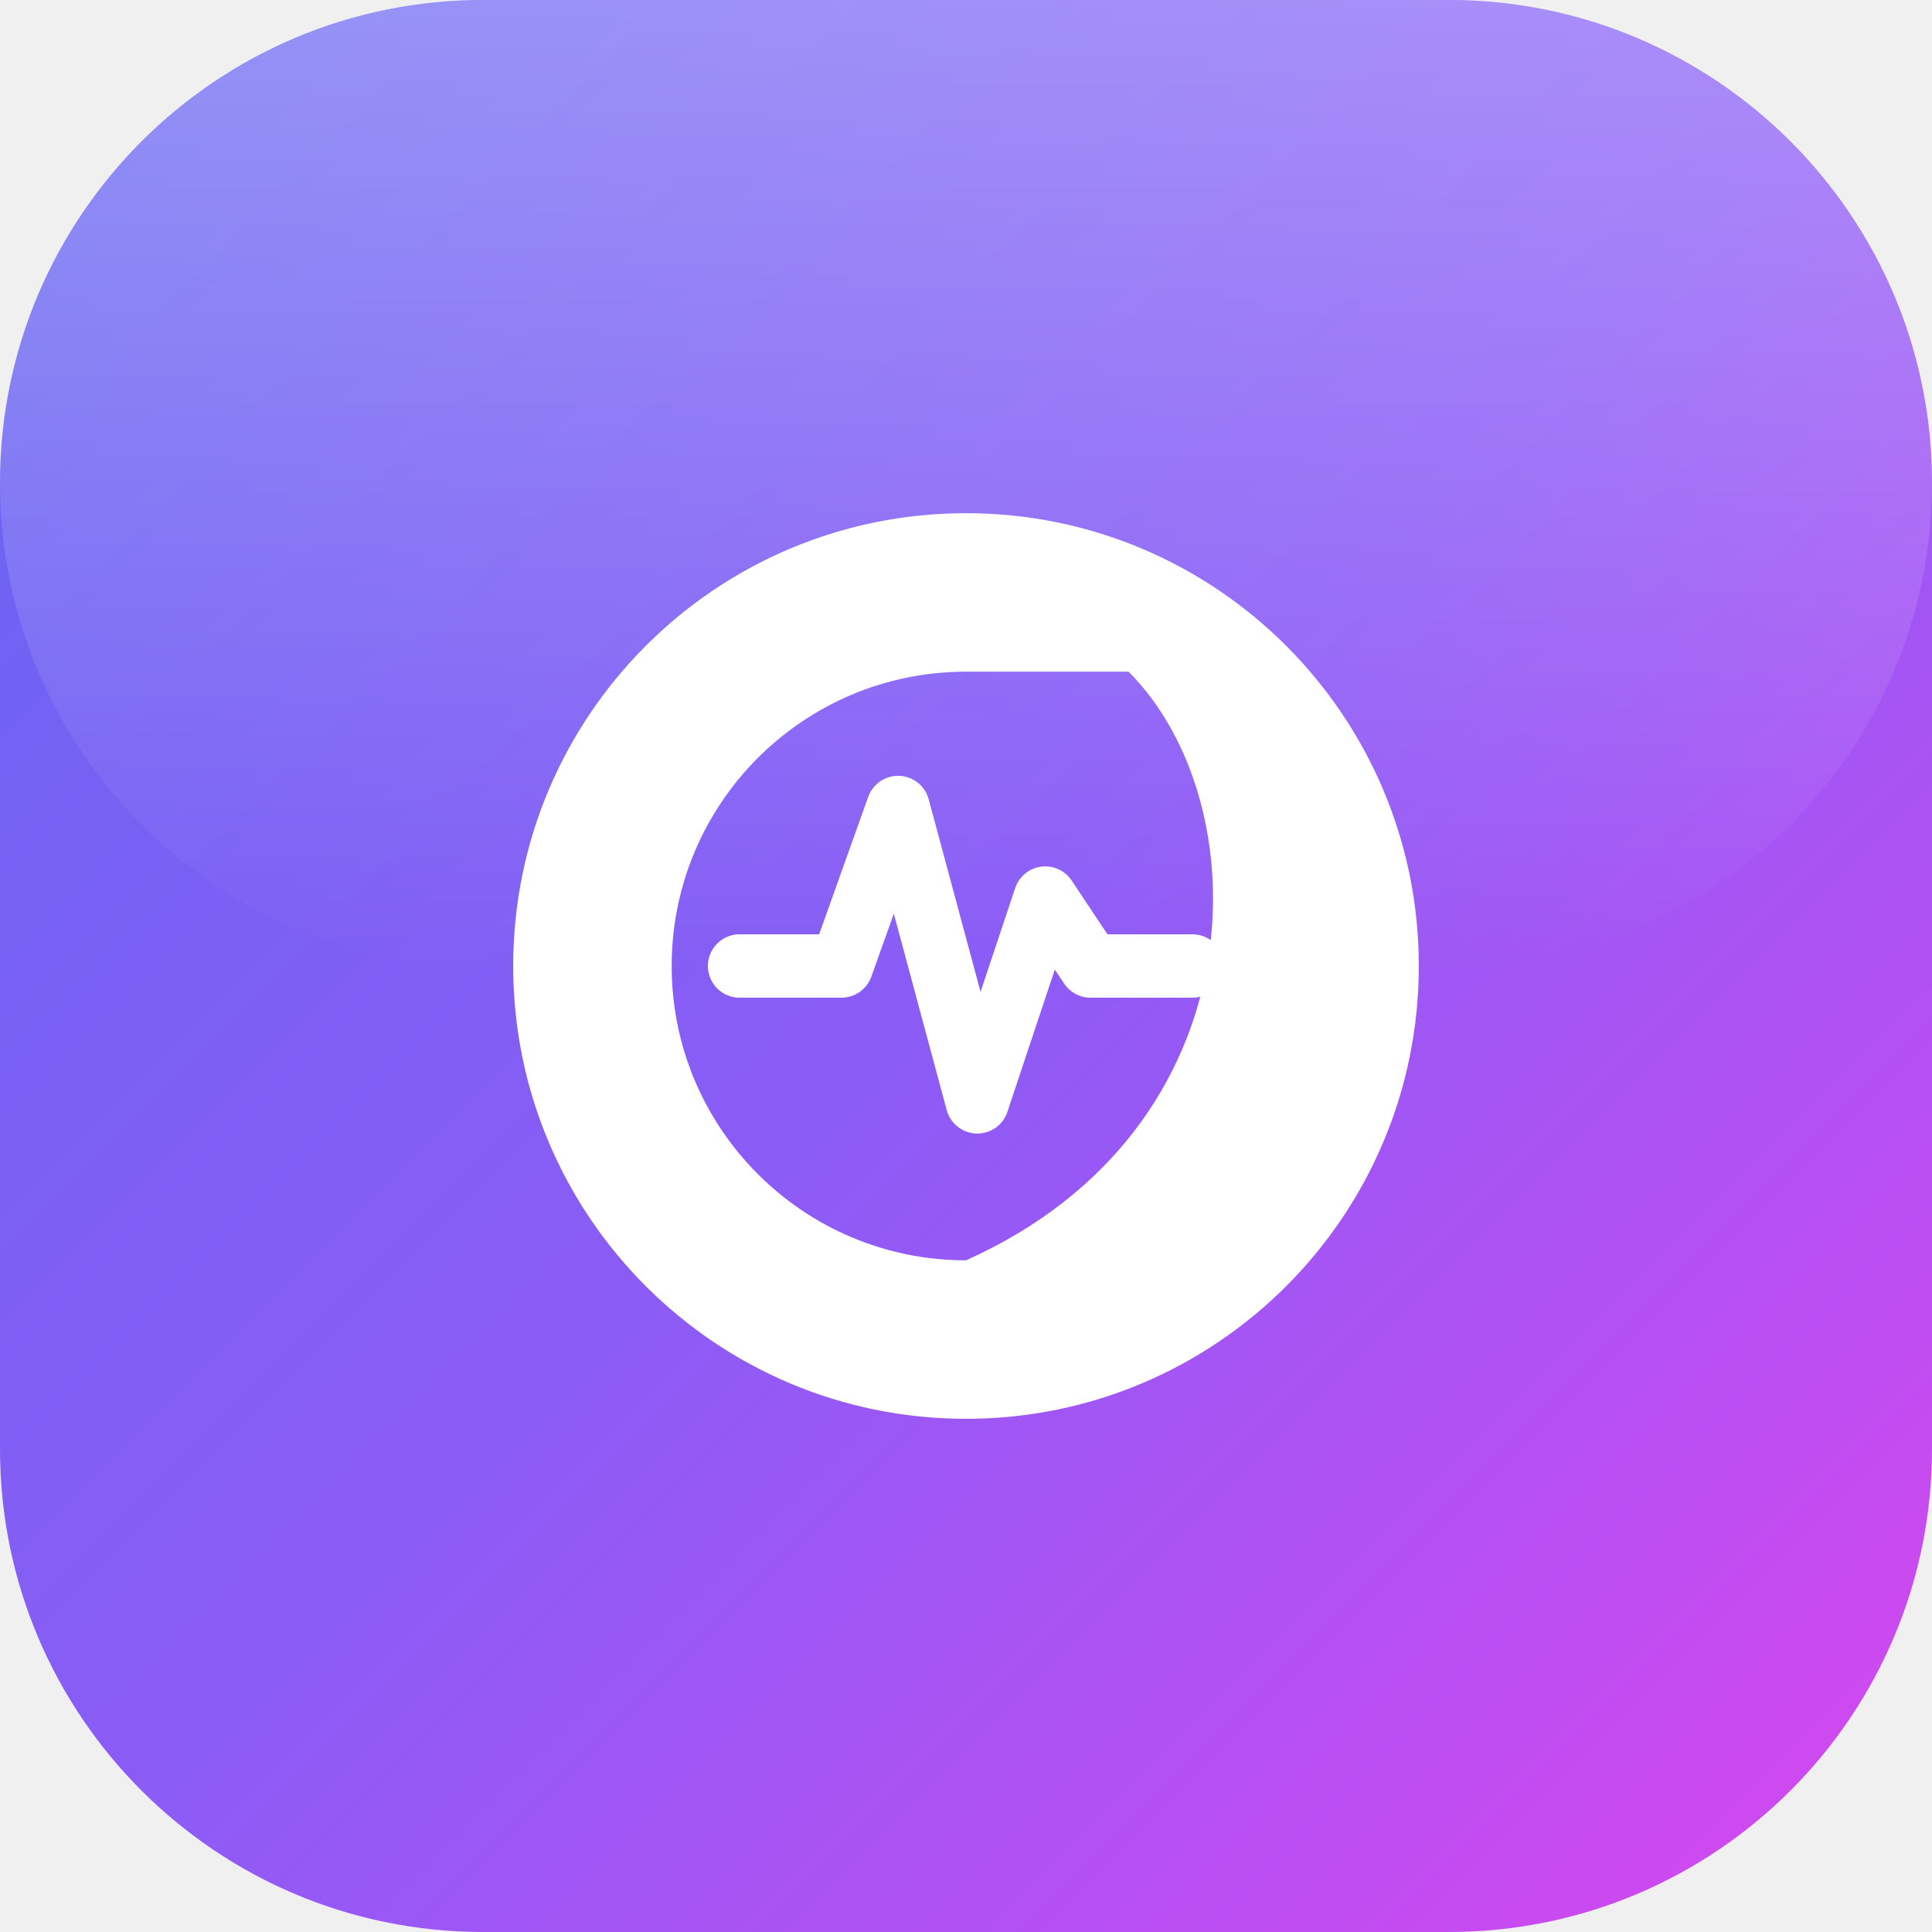
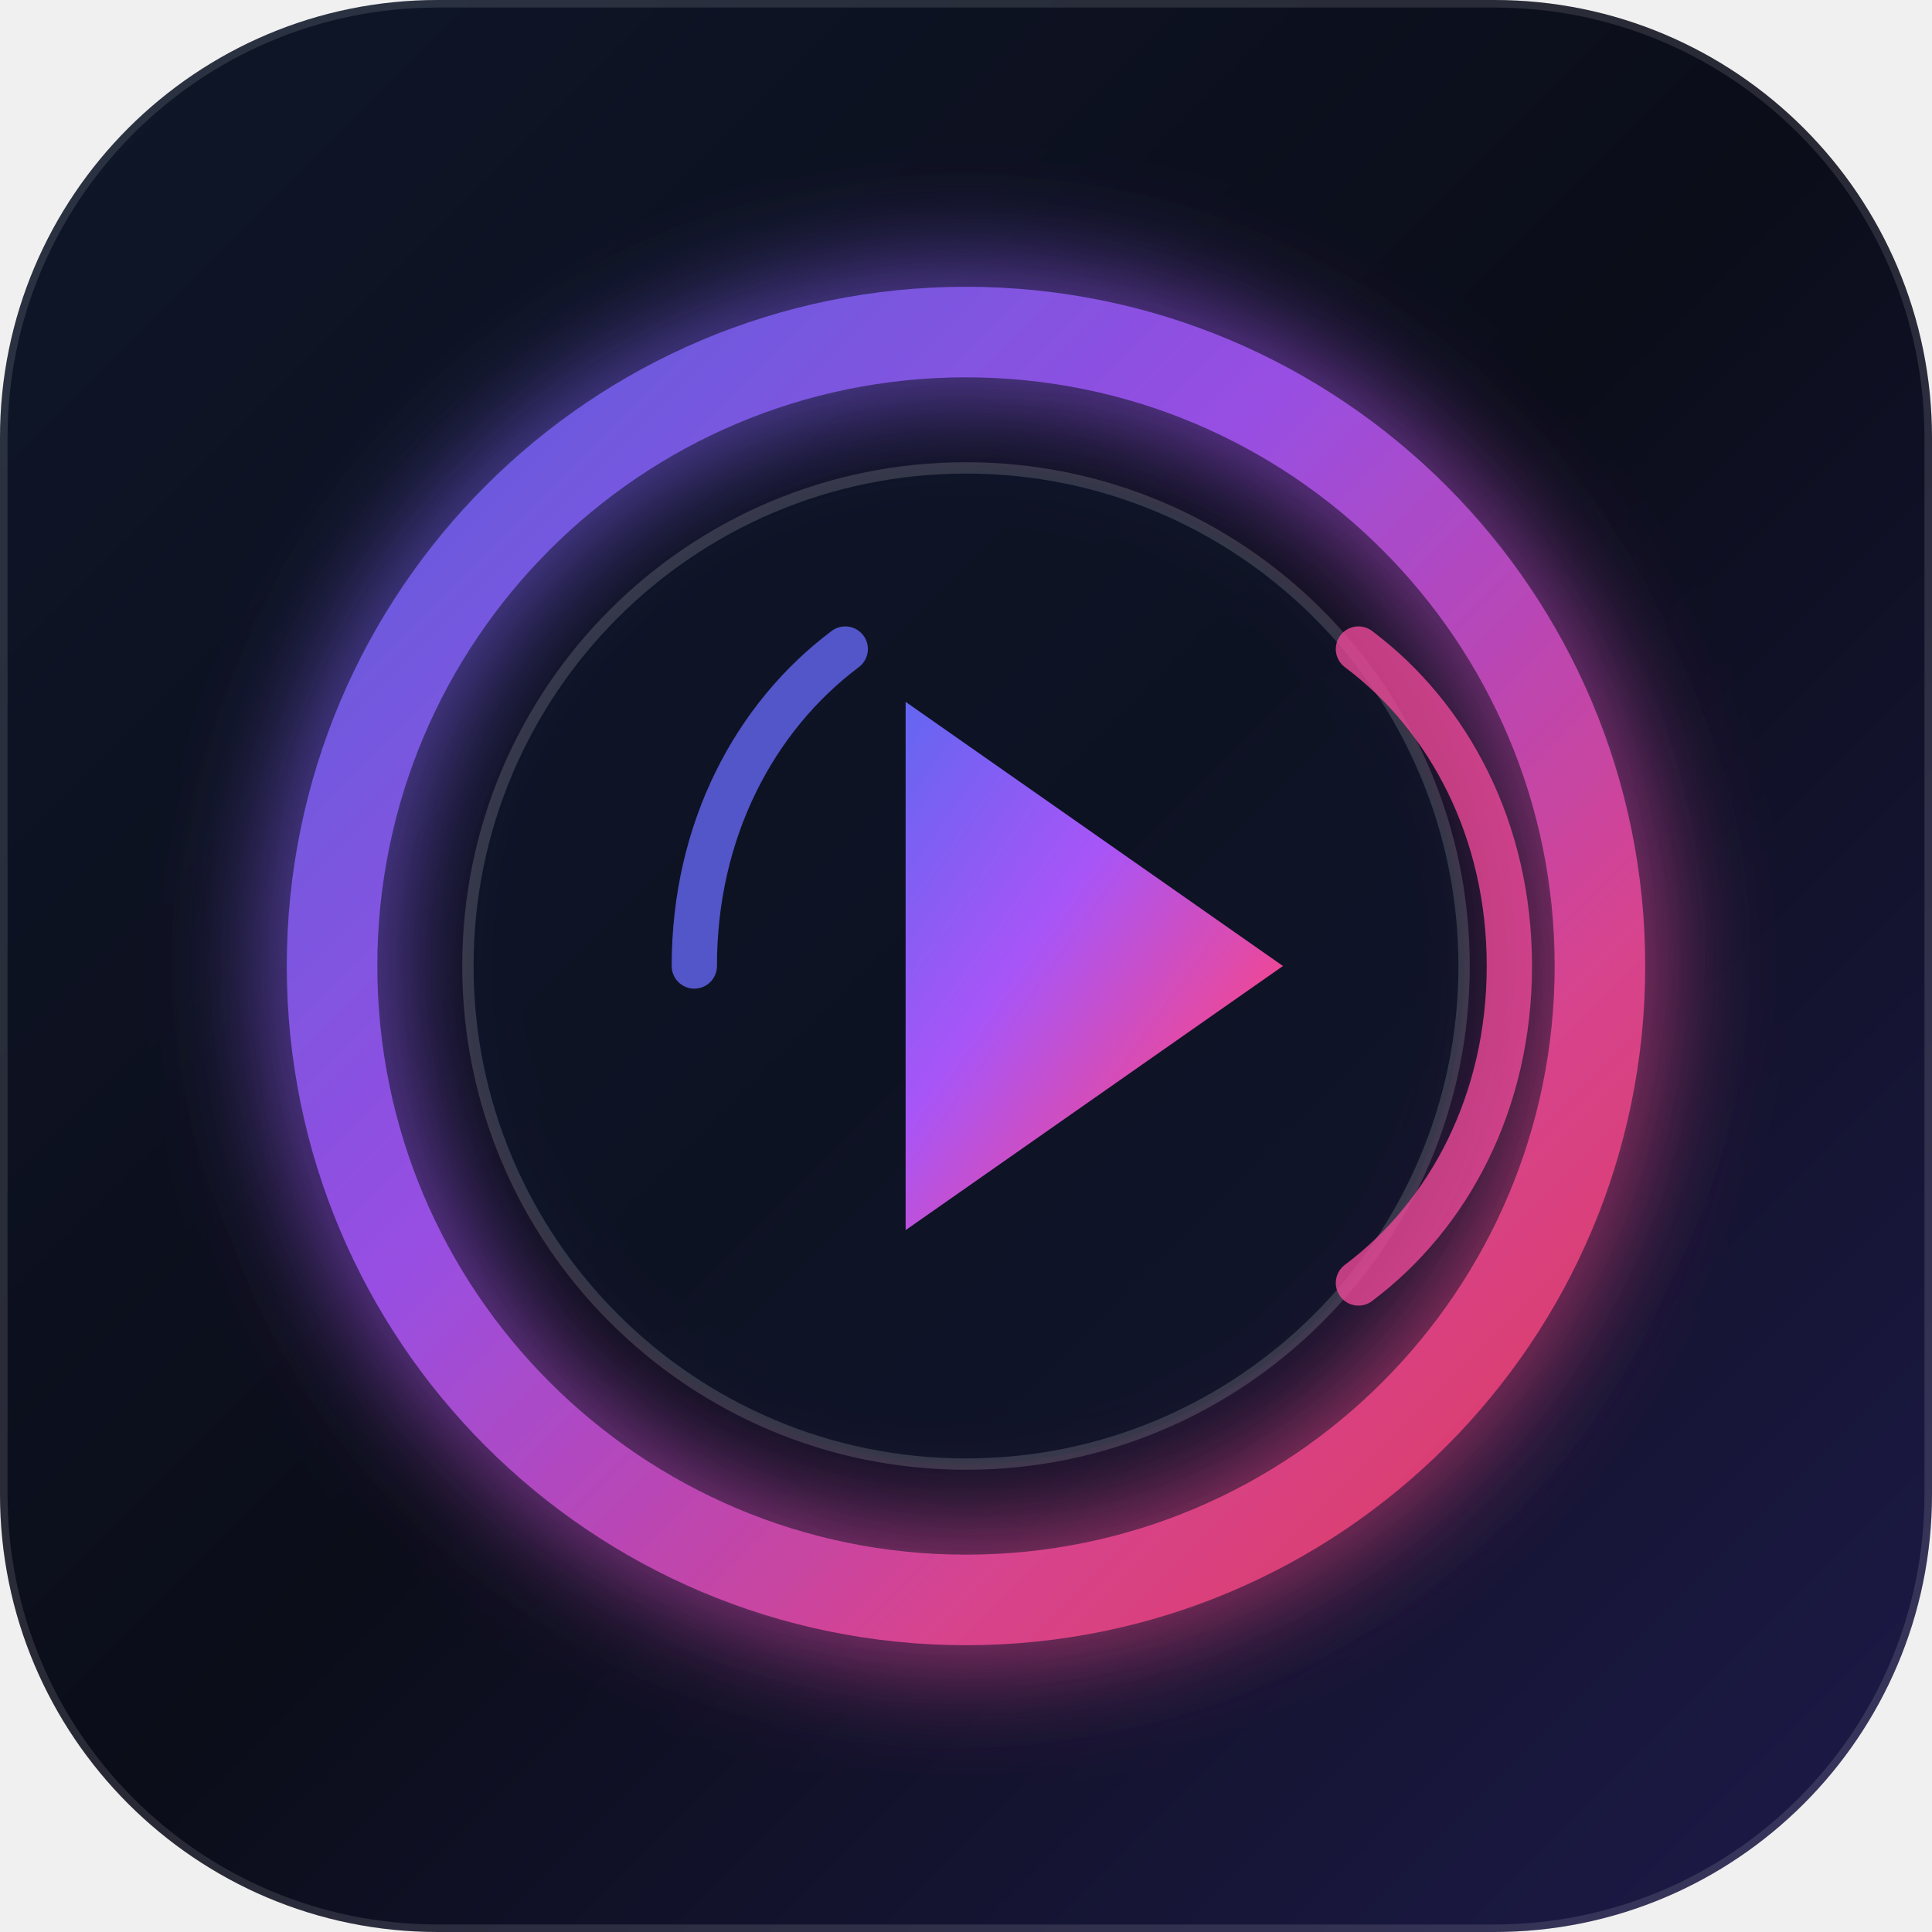
<svg xmlns="http://www.w3.org/2000/svg" viewBox="0 0 512 512" fill="none">
  <defs>
-     <linearGradient id="apple-grad" x1="0%" y1="0%" x2="100%" y2="100%">
-       <stop offset="0%" stop-color="#6366f1" />
-       <stop offset="50%" stop-color="#8b5cf6" />
-       <stop offset="100%" stop-color="#d946ef" />
+     <linearGradient id="bg-grad" x1="0%" y1="0%" x2="100%" y2="100%">
+       <stop offset="0%" stop-color="#0F172A" />
+       <stop offset="50%" stop-color="#0B0D19" />
+       <stop offset="100%" stop-color="#1E1B4B" />
    </linearGradient>
-     <linearGradient id="glow-grad" x1="0%" y1="0%" x2="0%" y2="100%">
-       <stop offset="0%" stop-color="#ffffff" stop-opacity="0.3" />
-       <stop offset="100%" stop-color="#ffffff" stop-opacity="0" />
+     <linearGradient id="prism-grad" x1="0%" y1="0%" x2="100%" y2="100%">
+       <stop offset="0%" stop-color="#6366F1" />
+       <stop offset="40%" stop-color="#A855F7" />
+       <stop offset="75%" stop-color="#EC4899" />
+       <stop offset="100%" stop-color="#F43F5E" />
    </linearGradient>
+     <linearGradient id="gloss-grad" x1="0%" y1="0%" x2="0%" y2="100%">
+       <stop offset="0%" stop-color="#FFFFFF" stop-opacity="0.25" />
+       <stop offset="40%" stop-color="#FFFFFF" stop-opacity="0.05" />
+       <stop offset="100%" stop-color="#FFFFFF" stop-opacity="0" />
+     </linearGradient>
+     <filter id="glow-filter" x="-20%" y="-20%" width="140%" height="140%">
+       <feGaussianBlur stdDeviation="16" result="blur" />
+       <feComposite in="SourceGraphic" in2="blur" operator="over" />
+     </filter>
  </defs>
-   <rect width="512" height="512" rx="128" fill="url(#apple-grad)" />
-   <rect width="512" height="256" rx="128" fill="url(#glow-grad)" />
-   <g transform="translate(106, 106) scale(0.6)">
-     <path fill="#ffffff" fill-rule="evenodd" clip-rule="evenodd" d="M250 50C139.543 50 50 139.543 50 250C50 360.457 139.543 450 250 450C360.457 450 450 360.457 450 250C450 139.543 360.457 50 250 50ZM250 120C178.203 120 120 178.203 120 250C120 321.797 178.203 380 250 380C380 321.797 380 178.203 321.797 120 250 120Z" />
-     <path stroke="#ffffff" stroke-width="28" stroke-linecap="round" stroke-linejoin="round" d="M150 250H195L220 180L255 310L285 220L305 250H350" />
+   <rect width="512" height="512" rx="116" fill="url(#bg-grad)" />
+   <circle cx="256" cy="256" r="168" stroke="url(#prism-grad)" stroke-width="24" filter="url(#glow-filter)" opacity="0.9" />
+   <circle cx="256" cy="256" r="132" fill="#0F172A" fill-opacity="0.6" stroke="#FFFFFF" stroke-opacity="0.15" stroke-width="3" />
+   <g transform="translate(16, 0)">
+     <path d="M224 186 L324 256 L224 326 Z" fill="url(#prism-grad)" />
+     <path d="M168 256 C168 220 184 190 208 172" stroke="#6366F1" stroke-width="12" stroke-linecap="round" fill="none" opacity="0.8" />
+     <path d="M344 172 C368 190 384 220 384 256 C384 292 368 322 344 340" stroke="#EC4899" stroke-width="12" stroke-linecap="round" fill="none" opacity="0.8" />
  </g>
+   <path d="M512 116 C512 51.933 460.067 0 396 0 L116 0 C51.933 0 0 51.933 0 116 L0 220 Q256 300 512 220 Z" fill="url(#glow-grad)" />
+   <rect width="510" height="510" x="1" y="1" rx="115" stroke="#FFFFFF" stroke-opacity="0.12" stroke-width="2" fill="none" />
</svg>
